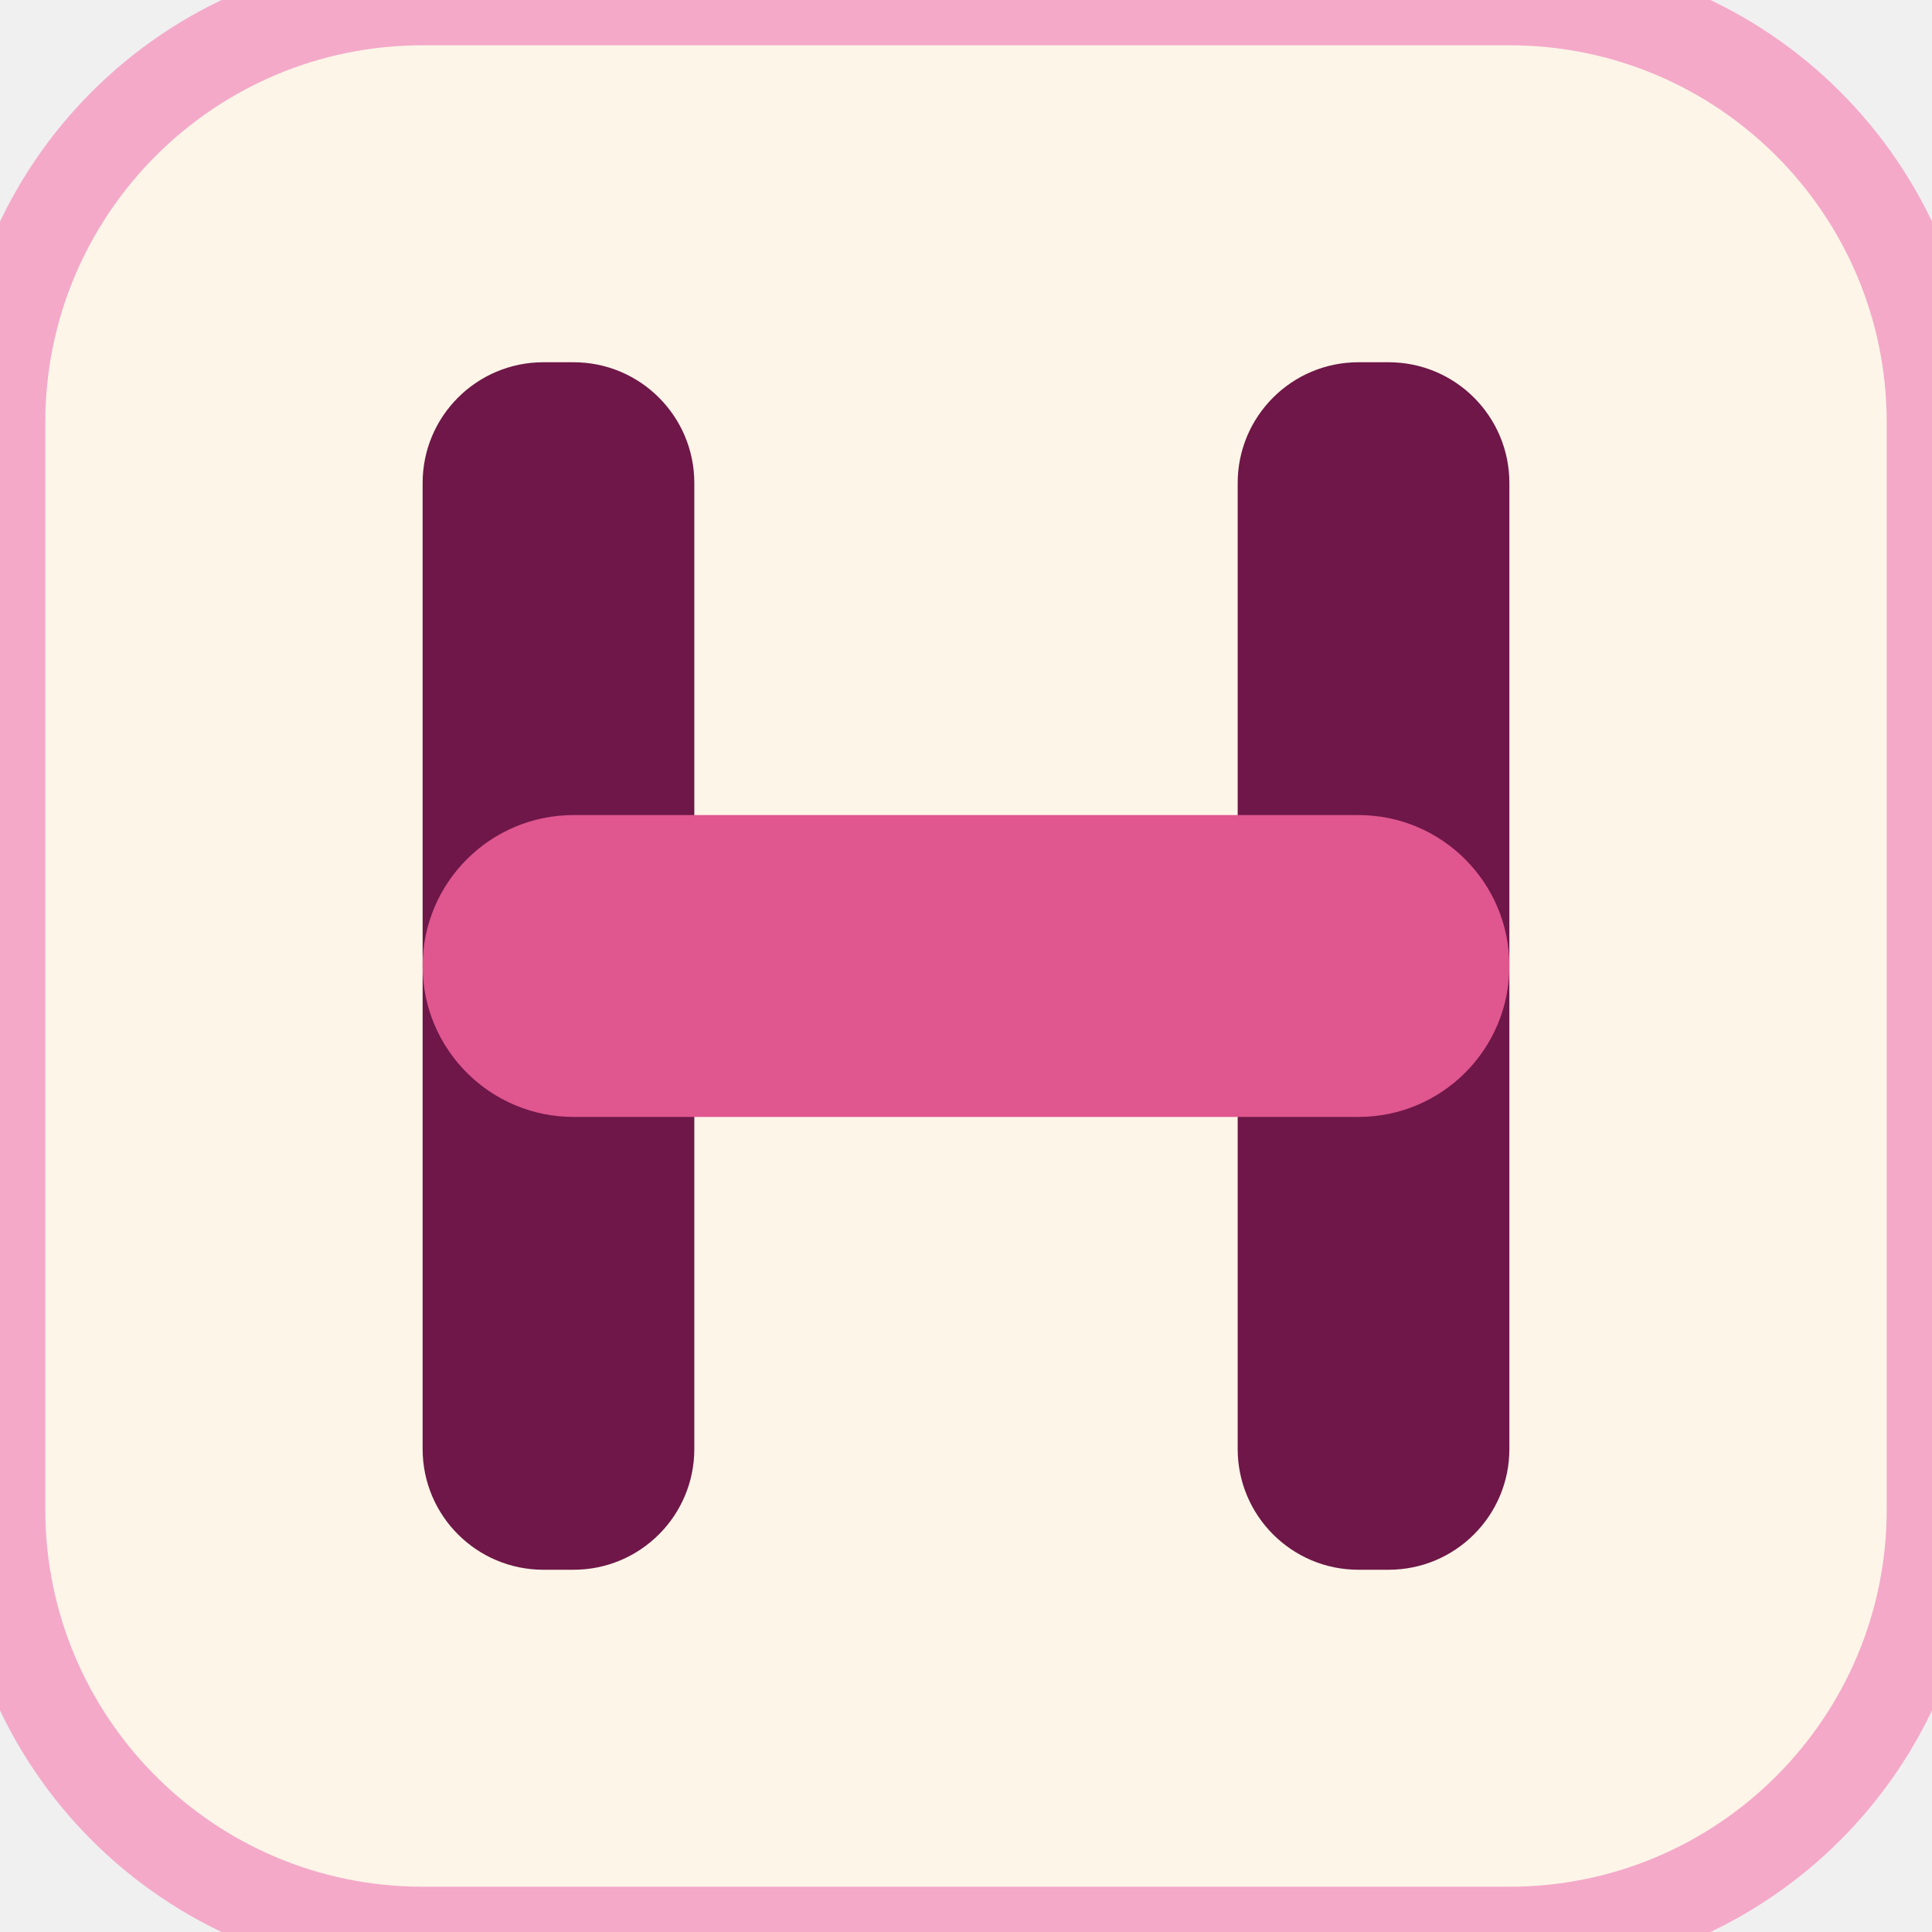
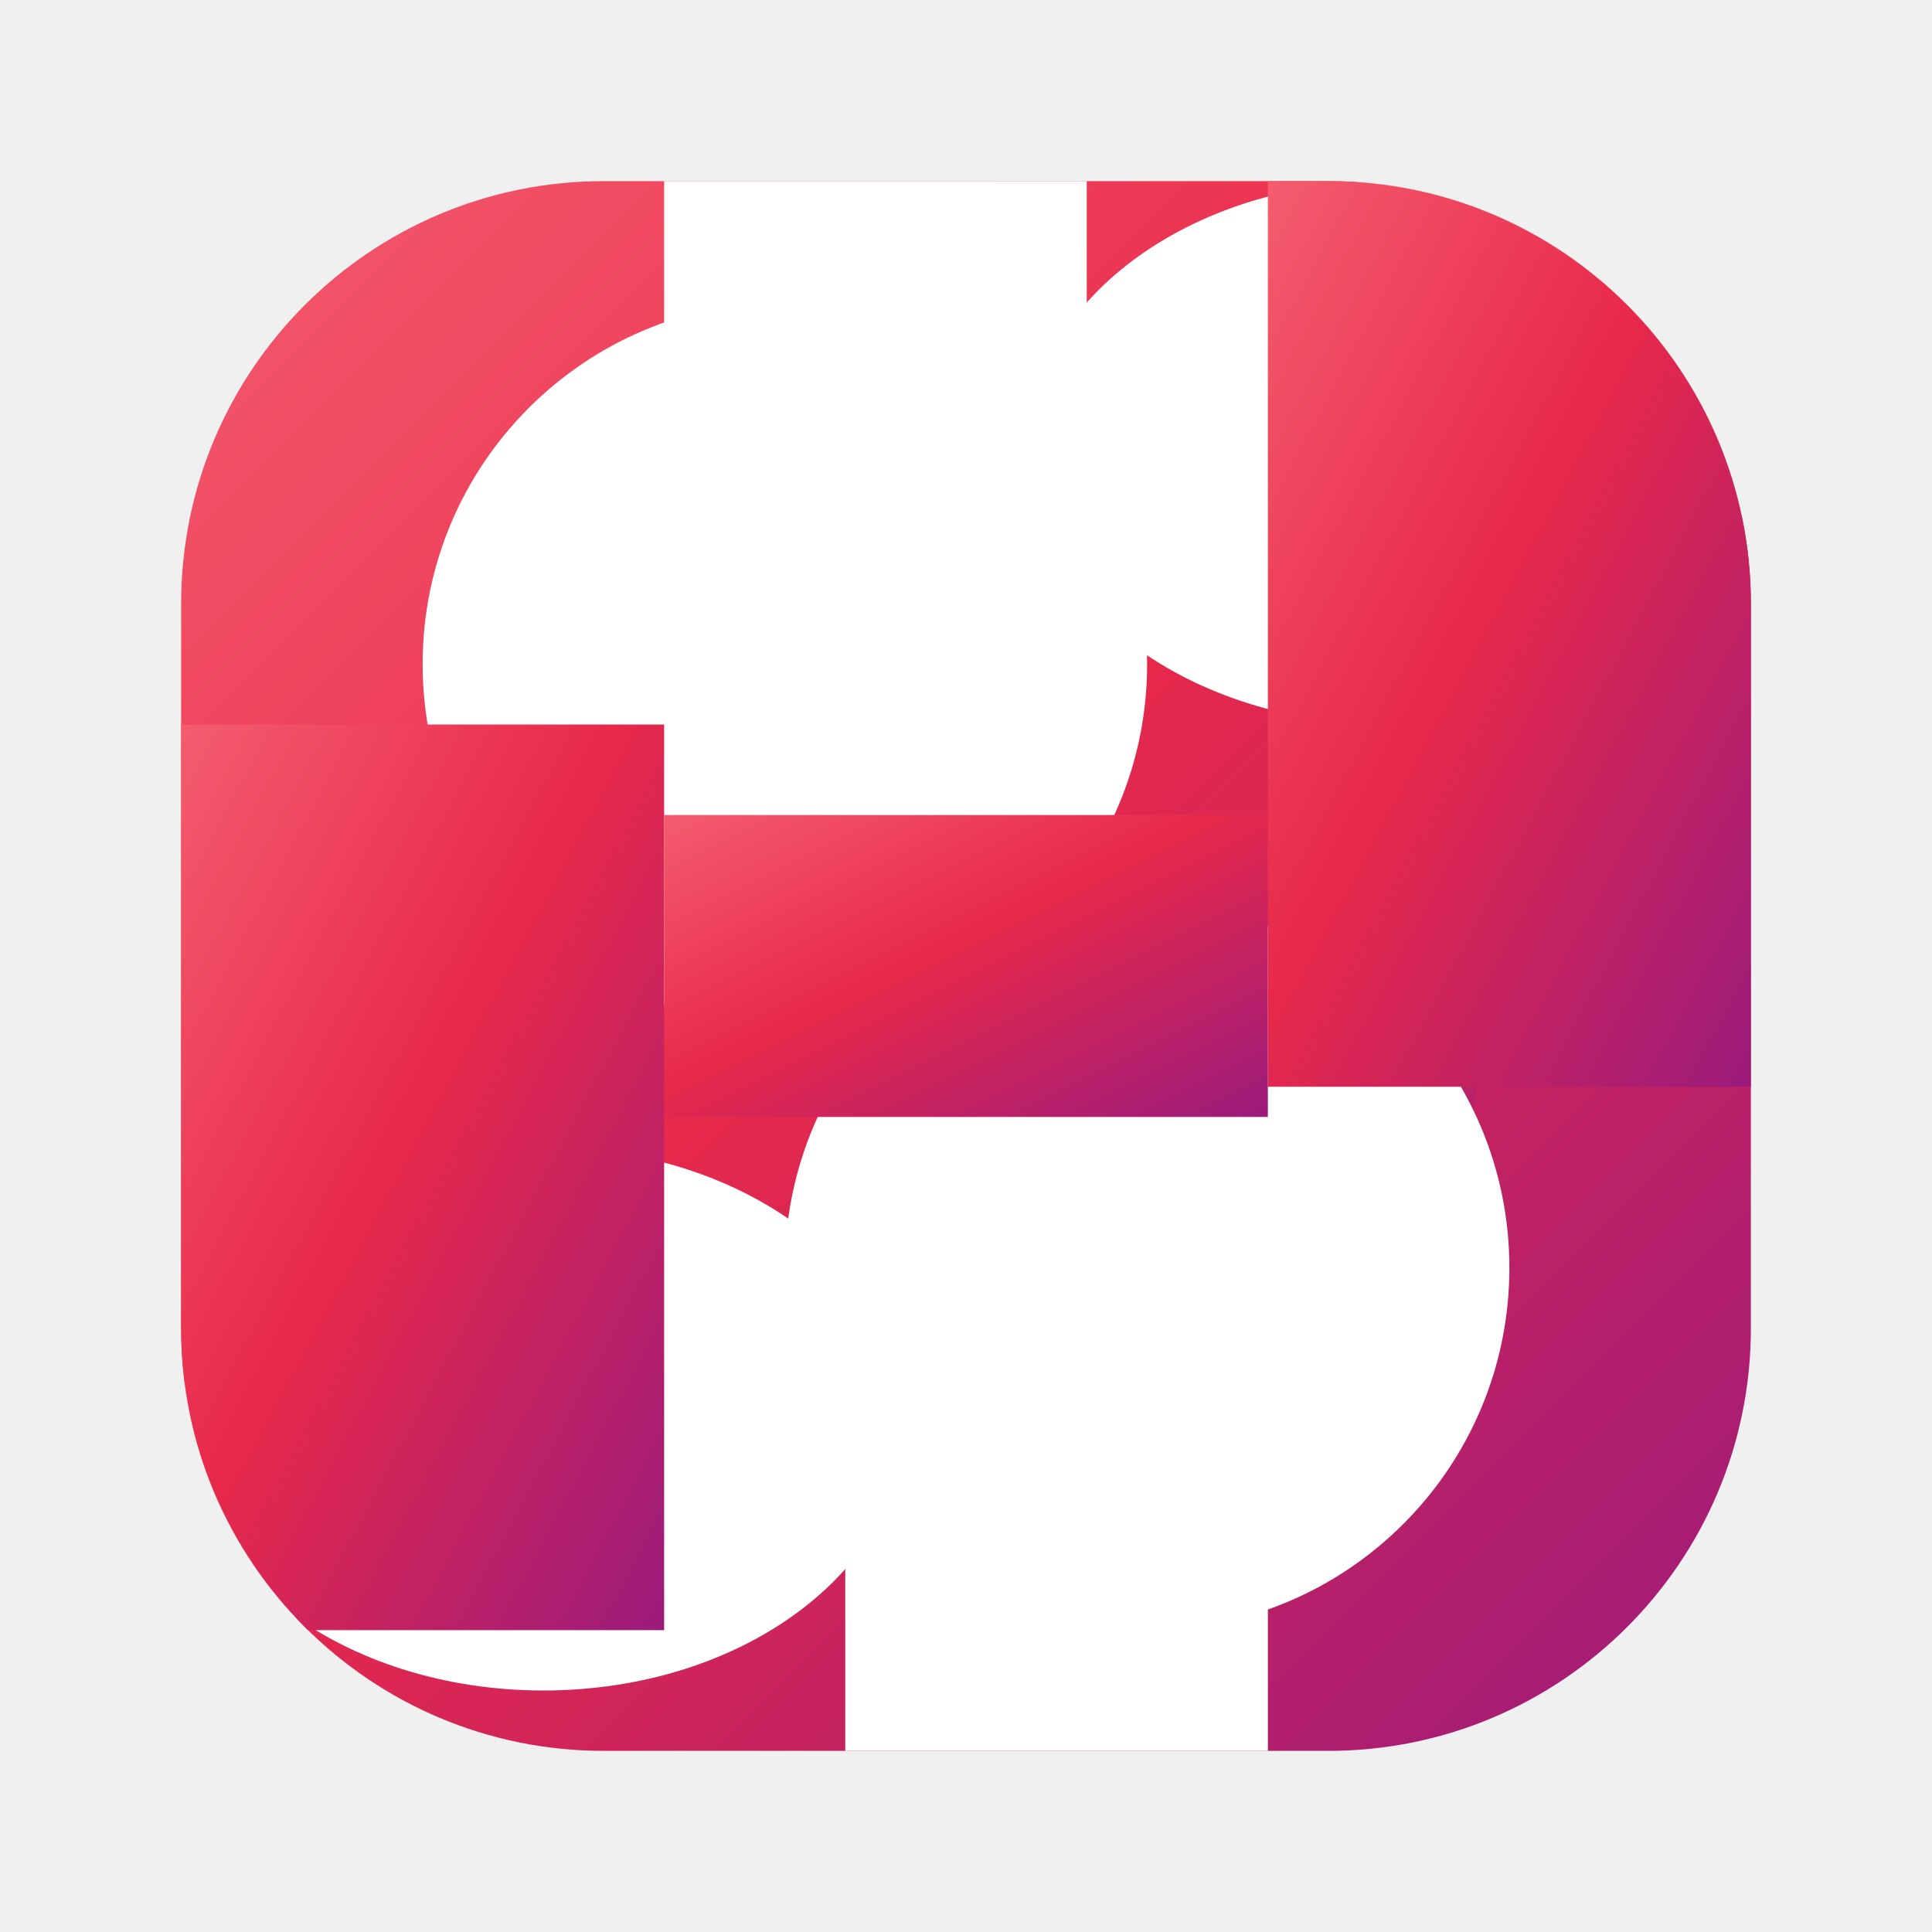
- <svg xmlns="http://www.w3.org/2000/svg" viewBox="0 0 32 32">
-   <rect width="32" height="32" rx="7" fill="#fdf5e8" />
-   <rect width="32" height="32" rx="7" fill="none" stroke="#f4a9c9" stroke-width="1.5" />
-   <rect x="7" y="6" width="4.5" height="20" rx="2" fill="#6e1748" />
-   <rect x="20.5" y="6" width="4.5" height="20" rx="2" fill="#6e1748" />
-   <rect x="7" y="13.5" width="18" height="5" rx="2.5" fill="#e0568f" />
+ <svg xmlns="http://www.w3.org/2000/svg" viewBox="0 0 64 64">
+   <defs>
+     <linearGradient id="hg" x1="0%" y1="0%" x2="100%" y2="100%">
+       <stop offset="0%" stop-color="#F45C6E" />
+       <stop offset="45%" stop-color="#E8294A" />
+       <stop offset="100%" stop-color="#9B1B7B" />
+     </linearGradient>
+     <clipPath id="cr">
+       <rect x="6" y="6" width="52" height="52" rx="14" ry="14" />
+     </clipPath>
+   </defs>
+   <g clip-path="url(#cr)" fill="url(#hg)">
+     <rect x="6" y="6" width="52" height="52" rx="14" ry="14" />
+     <rect x="22" y="6" width="14" height="23" fill="white" />
+     <ellipse cx="22" cy="29" rx="7" ry="7" fill="url(#hg)" />
+     <rect x="28" y="35" width="14" height="23" fill="white" />
+     <ellipse cx="42" cy="35" rx="7" ry="7" fill="url(#hg)" />
+     <rect x="34" y="6" width="24" height="18" rx="12" fill="white" />
+     <rect x="6" y="38" width="24" height="18" rx="12" fill="white" />
+     <ellipse cx="26" cy="22" rx="12" ry="12" fill="white" />
+     <ellipse cx="38" cy="42" rx="12" ry="12" fill="white" />
+     <rect x="6" y="24" width="16" height="30" fill="url(#hg)" />
+     <rect x="42" y="6" width="16" height="30" fill="url(#hg)" />
+     <rect x="22" y="27" width="20" height="10" fill="url(#hg)" />
+   </g>
</svg>
